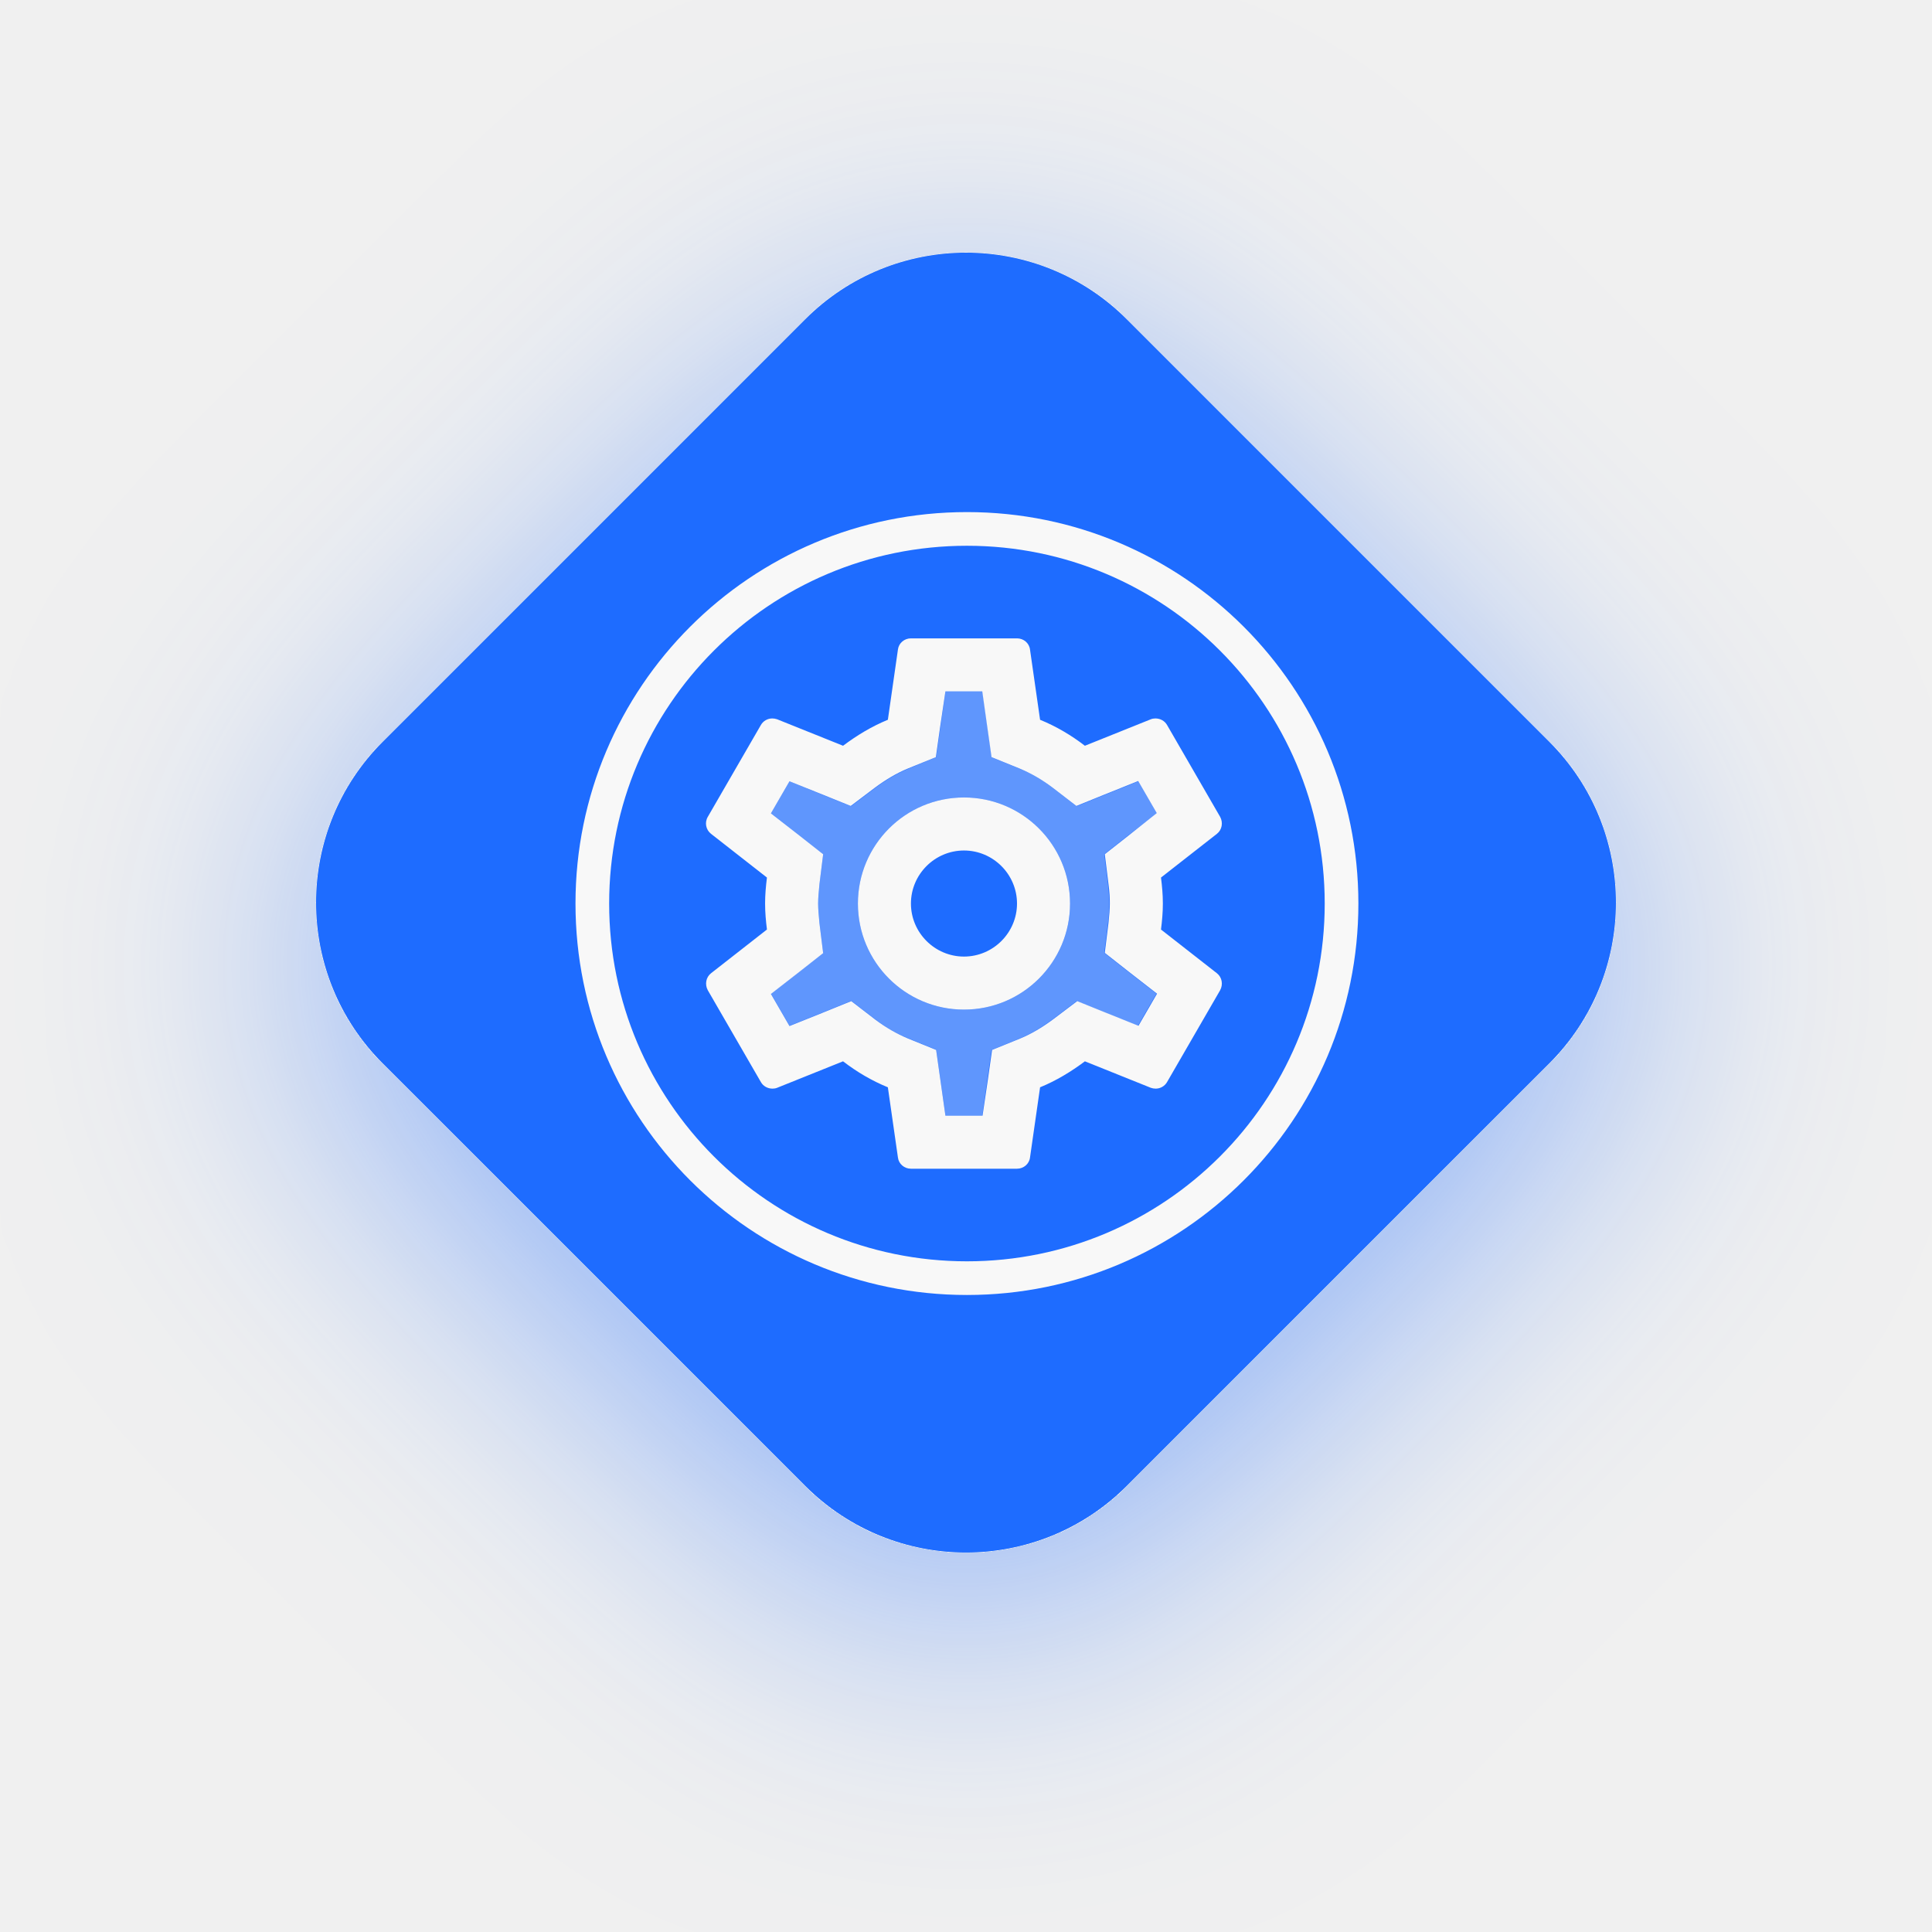
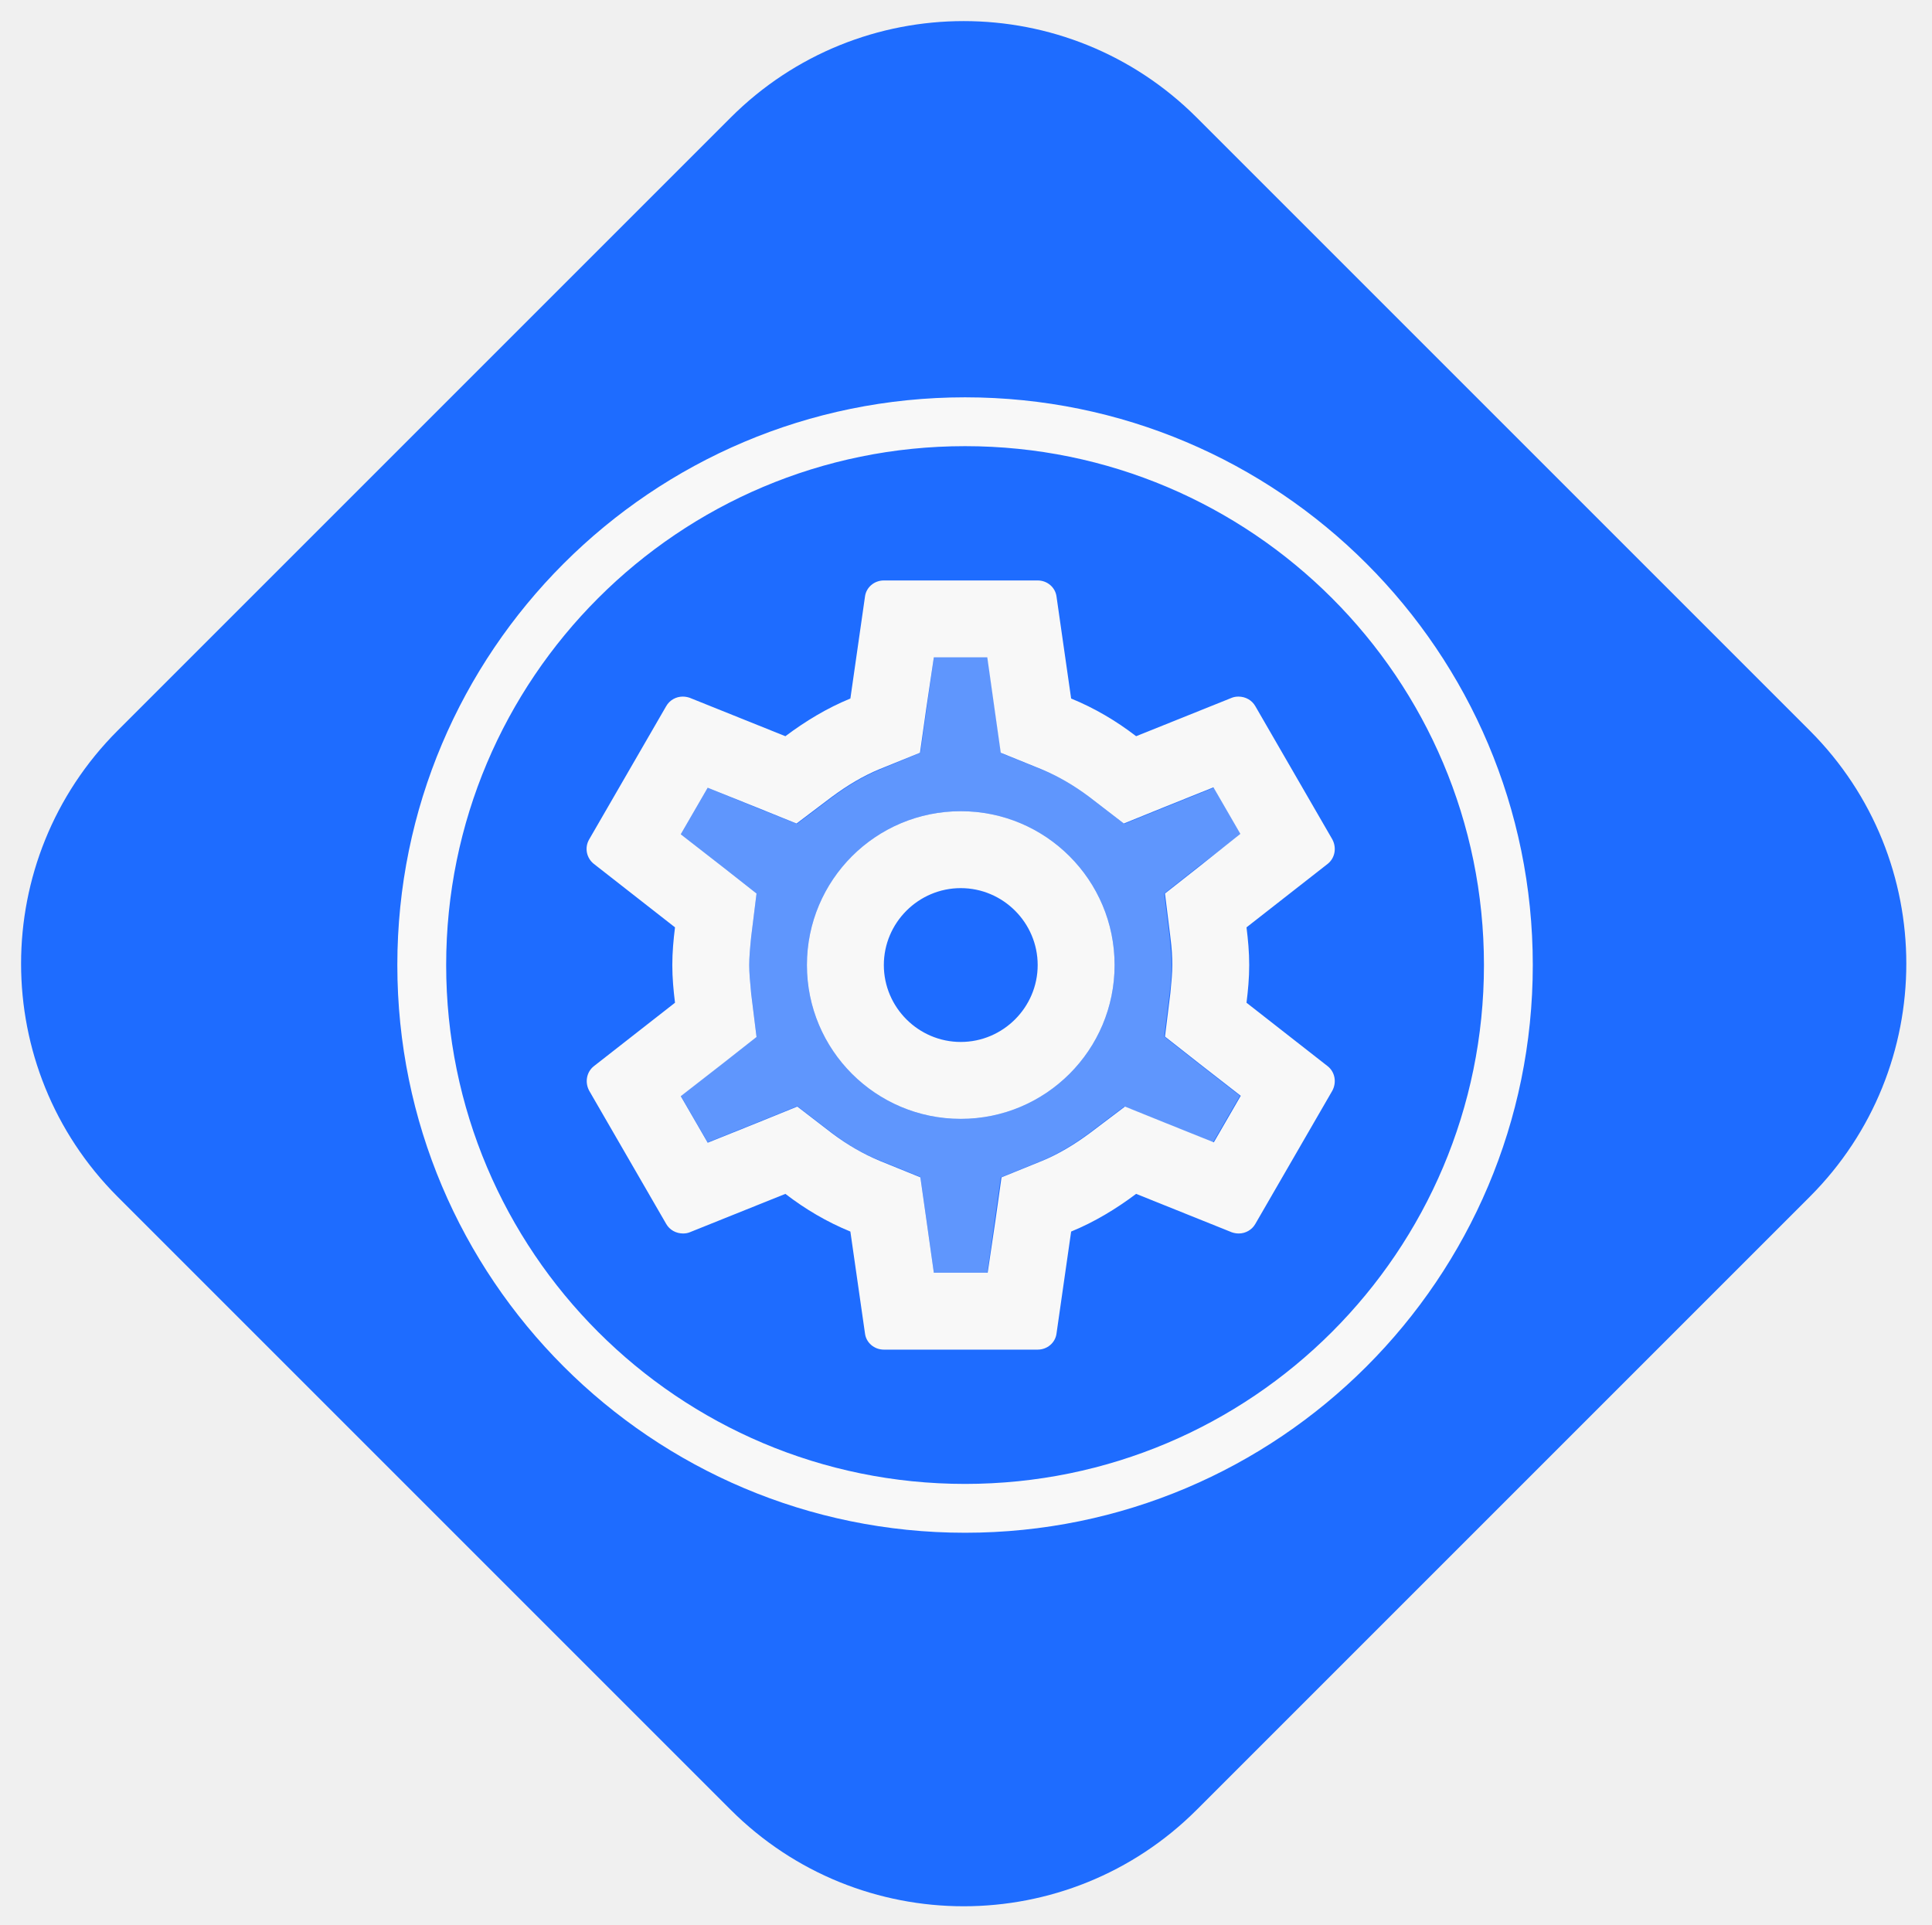
- <svg xmlns="http://www.w3.org/2000/svg" width="459" height="459" viewBox="0 0 459 459" fill="none">
-   <g filter="url(#filter0_d_2_75)">
-     <path d="M90.907 252.62C69.819 231.532 69.819 197.341 90.907 176.253L191.316 75.844C212.404 54.755 246.595 54.755 267.684 75.844L368.093 176.253C389.181 197.341 389.181 231.532 368.093 252.62L267.684 353.03C246.595 374.118 212.404 374.118 191.316 353.03L90.907 252.62Z" fill="#1E6CFF" />
+ <svg xmlns="http://www.w3.org/2000/svg" width="251" height="250" viewBox="0 0 251 250" fill="none">
+   <g clip-path="url(#clip0_616_83)">
+     <path d="M15.283 155.485C-1.442 138.76 -1.442 111.643 15.283 94.918L94.918 15.284C111.643 -1.441 138.759 -1.441 155.484 15.284L235.119 94.918C251.844 111.643 251.844 138.76 235.119 155.485L155.484 235.119C138.759 251.844 111.643 251.844 94.918 235.119L15.283 155.485Z" fill="#1E6CFF" />
+     <path fill-rule="evenodd" clip-rule="evenodd" d="M125.378 192.791C162.609 192.791 192.791 162.609 192.791 125.378C192.791 88.147 162.609 57.965 125.378 57.965C88.147 57.965 57.965 88.147 57.965 125.378C57.965 162.609 88.147 192.791 125.378 192.791ZM125.378 199.136C166.114 199.136 199.136 166.114 199.136 125.378C199.136 84.643 166.114 51.62 125.378 51.62C84.643 51.62 51.62 84.643 51.62 125.378C51.62 166.114 84.643 199.136 125.378 199.136Z" fill="#F8F8F8" />
+     <path opacity="0.3" d="M161.194 108.39L157.696 102.344L151.35 104.893L146.054 107.041L141.507 103.544C139.559 102.045 137.51 100.845 135.362 99.996L130.065 97.848L129.266 92.201L128.316 85.406H121.321L120.372 92.151L119.573 97.798L114.276 99.996C112.228 100.845 110.179 102.045 108.031 103.644L103.534 107.041L98.287 104.943L91.942 102.344L88.444 108.39L93.841 112.587L98.287 116.085L97.588 121.731C97.438 123.23 97.338 124.379 97.338 125.378C97.338 126.378 97.438 127.527 97.588 129.026L98.287 134.672L93.841 138.169L88.444 142.366L91.942 148.412L98.287 145.864L103.584 143.716L108.131 147.213C110.079 148.712 112.128 149.911 114.276 150.761L119.573 152.909L120.372 158.555L121.321 165.35H128.267L129.216 158.605L130.015 152.959L135.312 150.811C137.36 149.961 139.409 148.762 141.557 147.163L146.054 143.765L151.25 145.864L157.596 148.412L161.094 142.366L155.697 138.169L151.25 134.672L151.95 129.026C152.15 127.477 152.2 126.428 152.2 125.378C152.2 124.329 152.1 123.23 151.95 121.731L151.25 116.085L155.697 112.587L161.194 108.39V108.39ZM124.819 145.364C113.777 145.364 104.833 136.421 104.833 125.378C104.833 114.336 113.777 105.392 124.819 105.392C135.861 105.392 144.805 114.336 144.805 125.378C144.805 136.421 135.861 145.364 124.819 145.364Z" fill="#F8F8F8" />
+     <path d="M161.943 130.275C162.143 128.676 162.293 127.077 162.293 125.378C162.293 123.679 162.143 122.08 161.943 120.482L172.485 112.237C173.435 111.488 173.685 110.139 173.085 109.04L163.092 91.752C162.642 90.952 161.793 90.502 160.894 90.502C160.594 90.502 160.294 90.552 160.044 90.652L147.603 95.649C145.005 93.65 142.207 92.001 139.159 90.752L137.26 77.512C137.11 76.312 136.061 75.413 134.812 75.413H114.826C113.577 75.413 112.527 76.312 112.377 77.512L110.479 90.752C107.431 92.001 104.633 93.7 102.035 95.649L89.593 90.652C89.294 90.552 88.994 90.502 88.694 90.502C87.845 90.502 86.995 90.952 86.546 91.752L76.552 109.04C75.903 110.139 76.203 111.488 77.152 112.237L87.695 120.482C87.495 122.08 87.345 123.729 87.345 125.378C87.345 127.027 87.495 128.676 87.695 130.275L77.152 138.519C76.203 139.268 75.953 140.618 76.552 141.717L86.546 159.005C86.995 159.804 87.845 160.254 88.744 160.254C89.044 160.254 89.344 160.204 89.593 160.104L102.035 155.107C104.633 157.106 107.431 158.755 110.479 160.004L112.377 173.245C112.527 174.444 113.577 175.343 114.826 175.343H134.812C136.061 175.343 137.11 174.444 137.26 173.245L139.159 160.004C142.207 158.755 145.005 157.056 147.603 155.107L160.044 160.104C160.344 160.204 160.644 160.254 160.944 160.254C161.793 160.254 162.642 159.804 163.092 159.005L173.085 141.717C173.685 140.618 173.435 139.268 172.485 138.519L161.943 130.275V130.275ZM152.05 121.731C152.25 123.28 152.3 124.329 152.3 125.378C152.3 126.427 152.2 127.527 152.05 129.026L151.35 134.672L155.797 138.169L161.193 142.366L157.696 148.412L151.35 145.864L146.154 143.765L141.657 147.163C139.508 148.762 137.46 149.961 135.411 150.81L130.115 152.959L129.316 158.605L128.316 165.35H121.321L120.372 158.605L119.572 152.959L114.276 150.81C112.128 149.911 110.129 148.762 108.13 147.263L103.584 143.765L98.287 145.914L91.942 148.462L88.444 142.416L93.84 138.219L98.287 134.722L97.588 129.076C97.438 127.527 97.338 126.377 97.338 125.378C97.338 124.379 97.438 123.23 97.588 121.731L98.287 116.085L93.84 112.587L88.444 108.39L91.942 102.344L98.287 104.892L103.484 106.991L107.981 103.593C110.129 101.995 112.178 100.795 114.226 99.946L119.522 97.797L120.322 92.151L121.321 85.406H128.266L129.216 92.151L130.015 97.797L135.311 99.946C137.46 100.845 139.459 101.995 141.457 103.493L146.004 106.991L151.3 104.843L157.646 102.294L161.143 108.34L155.797 112.587L151.35 116.085L152.05 121.731ZM124.819 105.392C113.776 105.392 104.833 114.336 104.833 125.378C104.833 136.42 113.776 145.364 124.819 145.364C135.861 145.364 144.805 136.42 144.805 125.378C144.805 114.336 135.861 105.392 124.819 105.392ZM124.819 135.371C119.323 135.371 114.826 130.874 114.826 125.378C114.826 119.882 119.323 115.385 124.819 115.385C130.315 115.385 134.812 119.882 134.812 125.378C134.812 130.874 130.315 135.371 124.819 135.371Z" fill="#F8F8F8" />
  </g>
-   <path fill-rule="evenodd" clip-rule="evenodd" d="M229.723 299.66C276.667 299.66 314.723 261.605 314.723 214.66C314.723 167.716 276.667 129.66 229.723 129.66C182.779 129.66 144.723 167.716 144.723 214.66C144.723 261.605 182.779 299.66 229.723 299.66ZM229.723 307.66C281.086 307.66 322.723 266.023 322.723 214.66C322.723 163.298 281.086 121.66 229.723 121.66C178.361 121.66 136.723 163.298 136.723 214.66C136.723 266.023 178.361 307.66 229.723 307.66Z" fill="#F8F8F8" />
-   <path opacity="0.3" d="M274.882 193.24L270.472 185.617L262.471 188.83L255.793 191.539L250.06 187.129C247.603 185.239 245.02 183.727 242.311 182.656L235.633 179.947L234.625 172.828L233.428 164.26H224.608L223.411 172.765L222.403 179.884L215.725 182.656C213.142 183.727 210.559 185.239 207.85 187.255L202.18 191.539L195.565 188.893L187.564 185.617L183.154 193.24L189.958 198.532L195.565 202.942L194.683 210.061C194.494 211.951 194.368 213.4 194.368 214.66C194.368 215.92 194.494 217.369 194.683 219.259L195.565 226.378L189.958 230.788L183.154 236.08L187.564 243.703L195.565 240.49L202.243 237.781L207.976 242.191C210.433 244.081 213.016 245.593 215.725 246.664L222.403 249.373L223.411 256.492L224.608 265.06H233.365L234.562 256.555L235.57 249.436L242.248 246.727C244.831 245.656 247.414 244.144 250.123 242.128L255.793 237.844L262.345 240.49L270.346 243.703L274.756 236.08L267.952 230.788L262.345 226.378L263.227 219.259C263.479 217.306 263.542 215.983 263.542 214.66C263.542 213.337 263.416 211.951 263.227 210.061L262.345 202.942L267.952 198.532L274.882 193.24ZM229.018 239.86C215.095 239.86 203.818 228.583 203.818 214.66C203.818 200.737 215.095 189.46 229.018 189.46C242.941 189.46 254.218 200.737 254.218 214.66C254.218 228.583 242.941 239.86 229.018 239.86Z" fill="#F8F8F8" />
-   <path d="M275.827 220.834C276.079 218.818 276.268 216.802 276.268 214.66C276.268 212.518 276.079 210.502 275.827 208.486L289.12 198.091C290.317 197.146 290.632 195.445 289.876 194.059L277.276 172.261C276.709 171.253 275.638 170.686 274.504 170.686C274.126 170.686 273.748 170.749 273.433 170.875L257.746 177.175C254.47 174.655 250.942 172.576 247.099 171.001L244.705 154.306C244.516 152.794 243.193 151.66 241.618 151.66H216.418C214.843 151.66 213.52 152.794 213.331 154.306L210.937 171.001C207.094 172.576 203.566 174.718 200.29 177.175L184.603 170.875C184.225 170.749 183.847 170.686 183.469 170.686C182.398 170.686 181.327 171.253 180.76 172.261L168.16 194.059C167.341 195.445 167.719 197.146 168.916 198.091L182.209 208.486C181.957 210.502 181.768 212.581 181.768 214.66C181.768 216.739 181.957 218.818 182.209 220.834L168.916 231.229C167.719 232.174 167.404 233.875 168.16 235.261L180.76 257.059C181.327 258.067 182.398 258.634 183.532 258.634C183.91 258.634 184.288 258.571 184.603 258.445L200.29 252.145C203.566 254.665 207.094 256.744 210.937 258.319L213.331 275.014C213.52 276.526 214.843 277.66 216.418 277.66H241.618C243.193 277.66 244.516 276.526 244.705 275.014L247.099 258.319C250.942 256.744 254.47 254.602 257.746 252.145L273.433 258.445C273.811 258.571 274.189 258.634 274.567 258.634C275.638 258.634 276.709 258.067 277.276 257.059L289.876 235.261C290.632 233.875 290.317 232.174 289.12 231.229L275.827 220.834ZM263.353 210.061C263.605 212.014 263.668 213.337 263.668 214.66C263.668 215.983 263.542 217.369 263.353 219.259L262.471 226.378L268.078 230.788L274.882 236.08L270.472 243.703L262.471 240.49L255.919 237.844L250.249 242.128C247.54 244.144 244.957 245.656 242.374 246.727L235.696 249.436L234.688 256.555L233.428 265.06H224.608L223.411 256.555L222.403 249.436L215.725 246.727C213.016 245.593 210.496 244.144 207.976 242.254L202.243 237.844L195.565 240.553L187.564 243.766L183.154 236.143L189.958 230.851L195.565 226.441L194.683 219.322C194.494 217.369 194.368 215.92 194.368 214.66C194.368 213.4 194.494 211.951 194.683 210.061L195.565 202.942L189.958 198.532L183.154 193.24L187.564 185.617L195.565 188.83L202.117 191.476L207.787 187.192C210.496 185.176 213.079 183.664 215.662 182.593L222.34 179.884L223.348 172.765L224.608 164.26H233.365L234.562 172.765L235.57 179.884L242.248 182.593C244.957 183.727 247.477 185.176 249.997 187.066L255.73 191.476L262.408 188.767L270.409 185.554L274.819 193.177L268.078 198.532L262.471 202.942L263.353 210.061ZM229.018 189.46C215.095 189.46 203.818 200.737 203.818 214.66C203.818 228.583 215.095 239.86 229.018 239.86C242.941 239.86 254.218 228.583 254.218 214.66C254.218 200.737 242.941 189.46 229.018 189.46ZM229.018 227.26C222.088 227.26 216.418 221.59 216.418 214.66C216.418 207.73 222.088 202.06 229.018 202.06C235.948 202.06 241.618 207.73 241.618 214.66C241.618 221.59 235.948 227.26 229.018 227.26Z" fill="#F8F8F8" />
  <defs>
-     <filter id="filter0_d_2_75" x="0.091" y="0.028" width="458.818" height="458.818" filterUnits="userSpaceOnUse" color-interpolation-filters="sRGB">
-       <feFlood flood-opacity="0" result="BackgroundImageFix" />
-       <feColorMatrix in="SourceAlpha" type="matrix" values="0 0 0 0 0 0 0 0 0 0 0 0 0 0 0 0 0 0 127 0" result="hardAlpha" />
-       <feOffset dy="15" />
-       <feGaussianBlur stdDeviation="37.5" />
-       <feComposite in2="hardAlpha" operator="out" />
-       <feColorMatrix type="matrix" values="0 0 0 0 0.118 0 0 0 0 0.424 0 0 0 0 1 0 0 0 0.5 0" />
-       <feBlend mode="normal" in2="BackgroundImageFix" result="effect1_dropShadow_2_75" />
-       <feBlend mode="normal" in="SourceGraphic" in2="effect1_dropShadow_2_75" result="shape" />
-     </filter>
+     <clipPath id="clip0_616_83">
+       <rect width="250.63" height="250" fill="white" />
+     </clipPath>
  </defs>
</svg>
